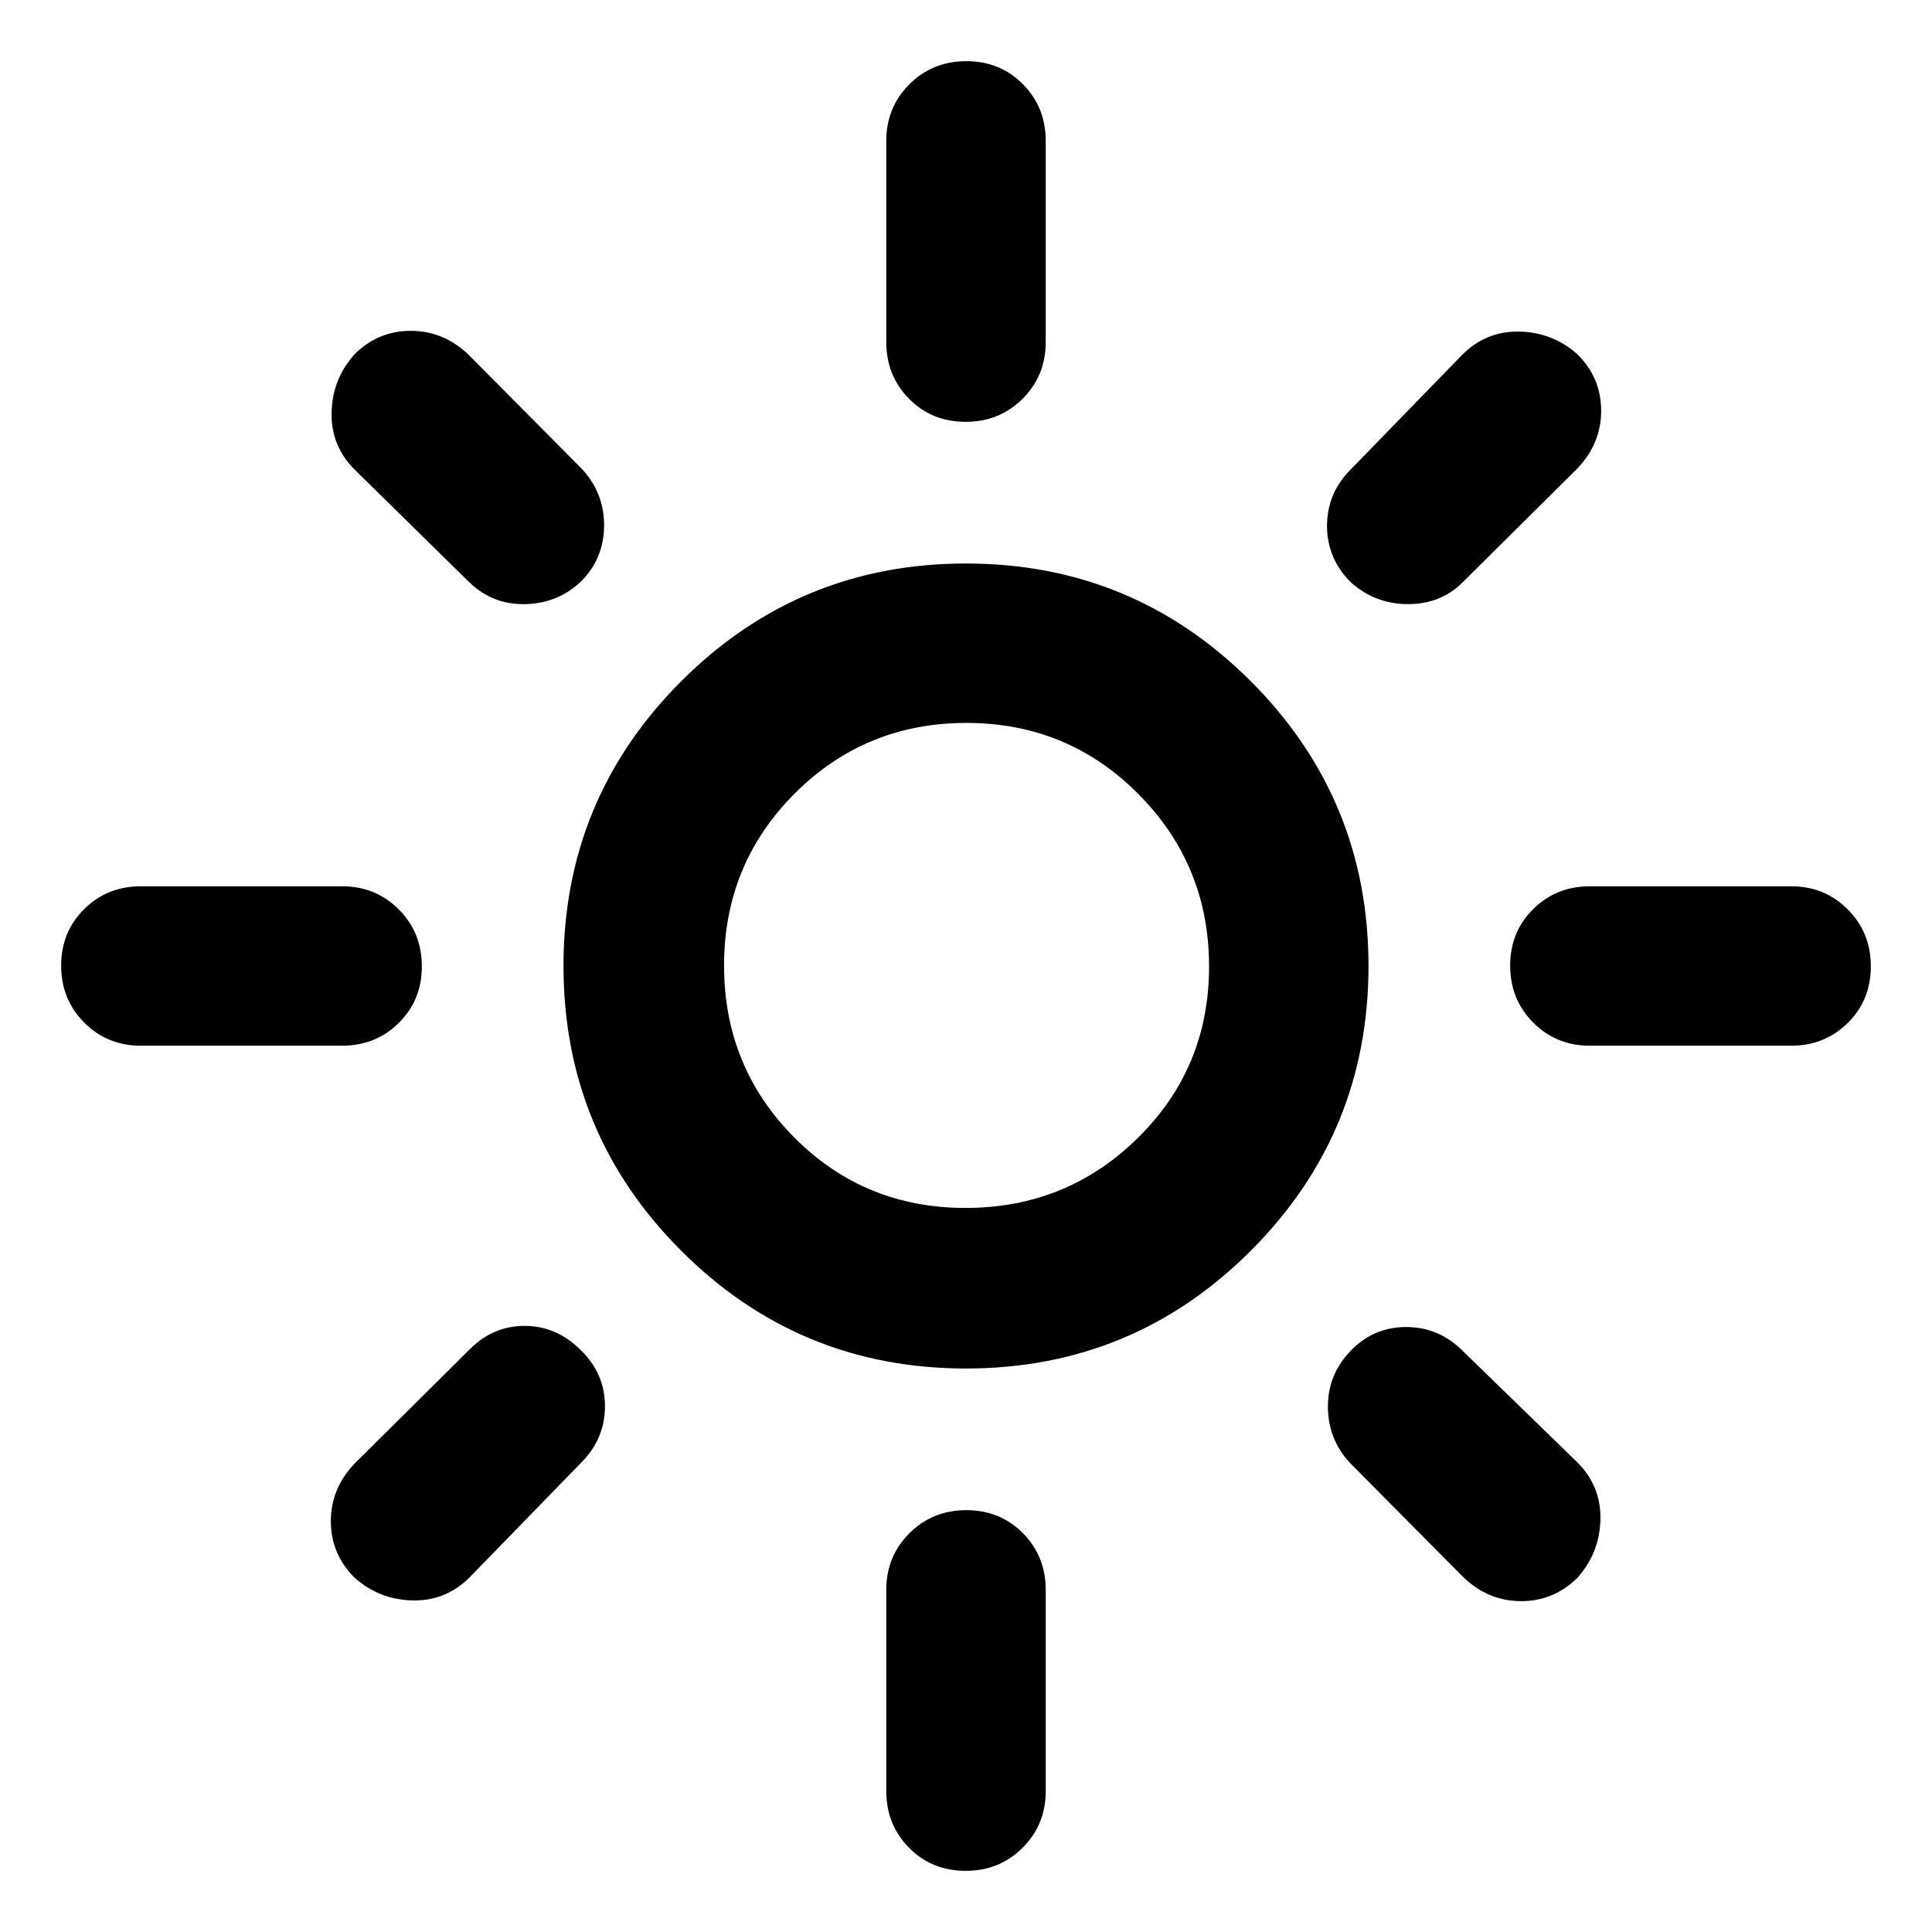
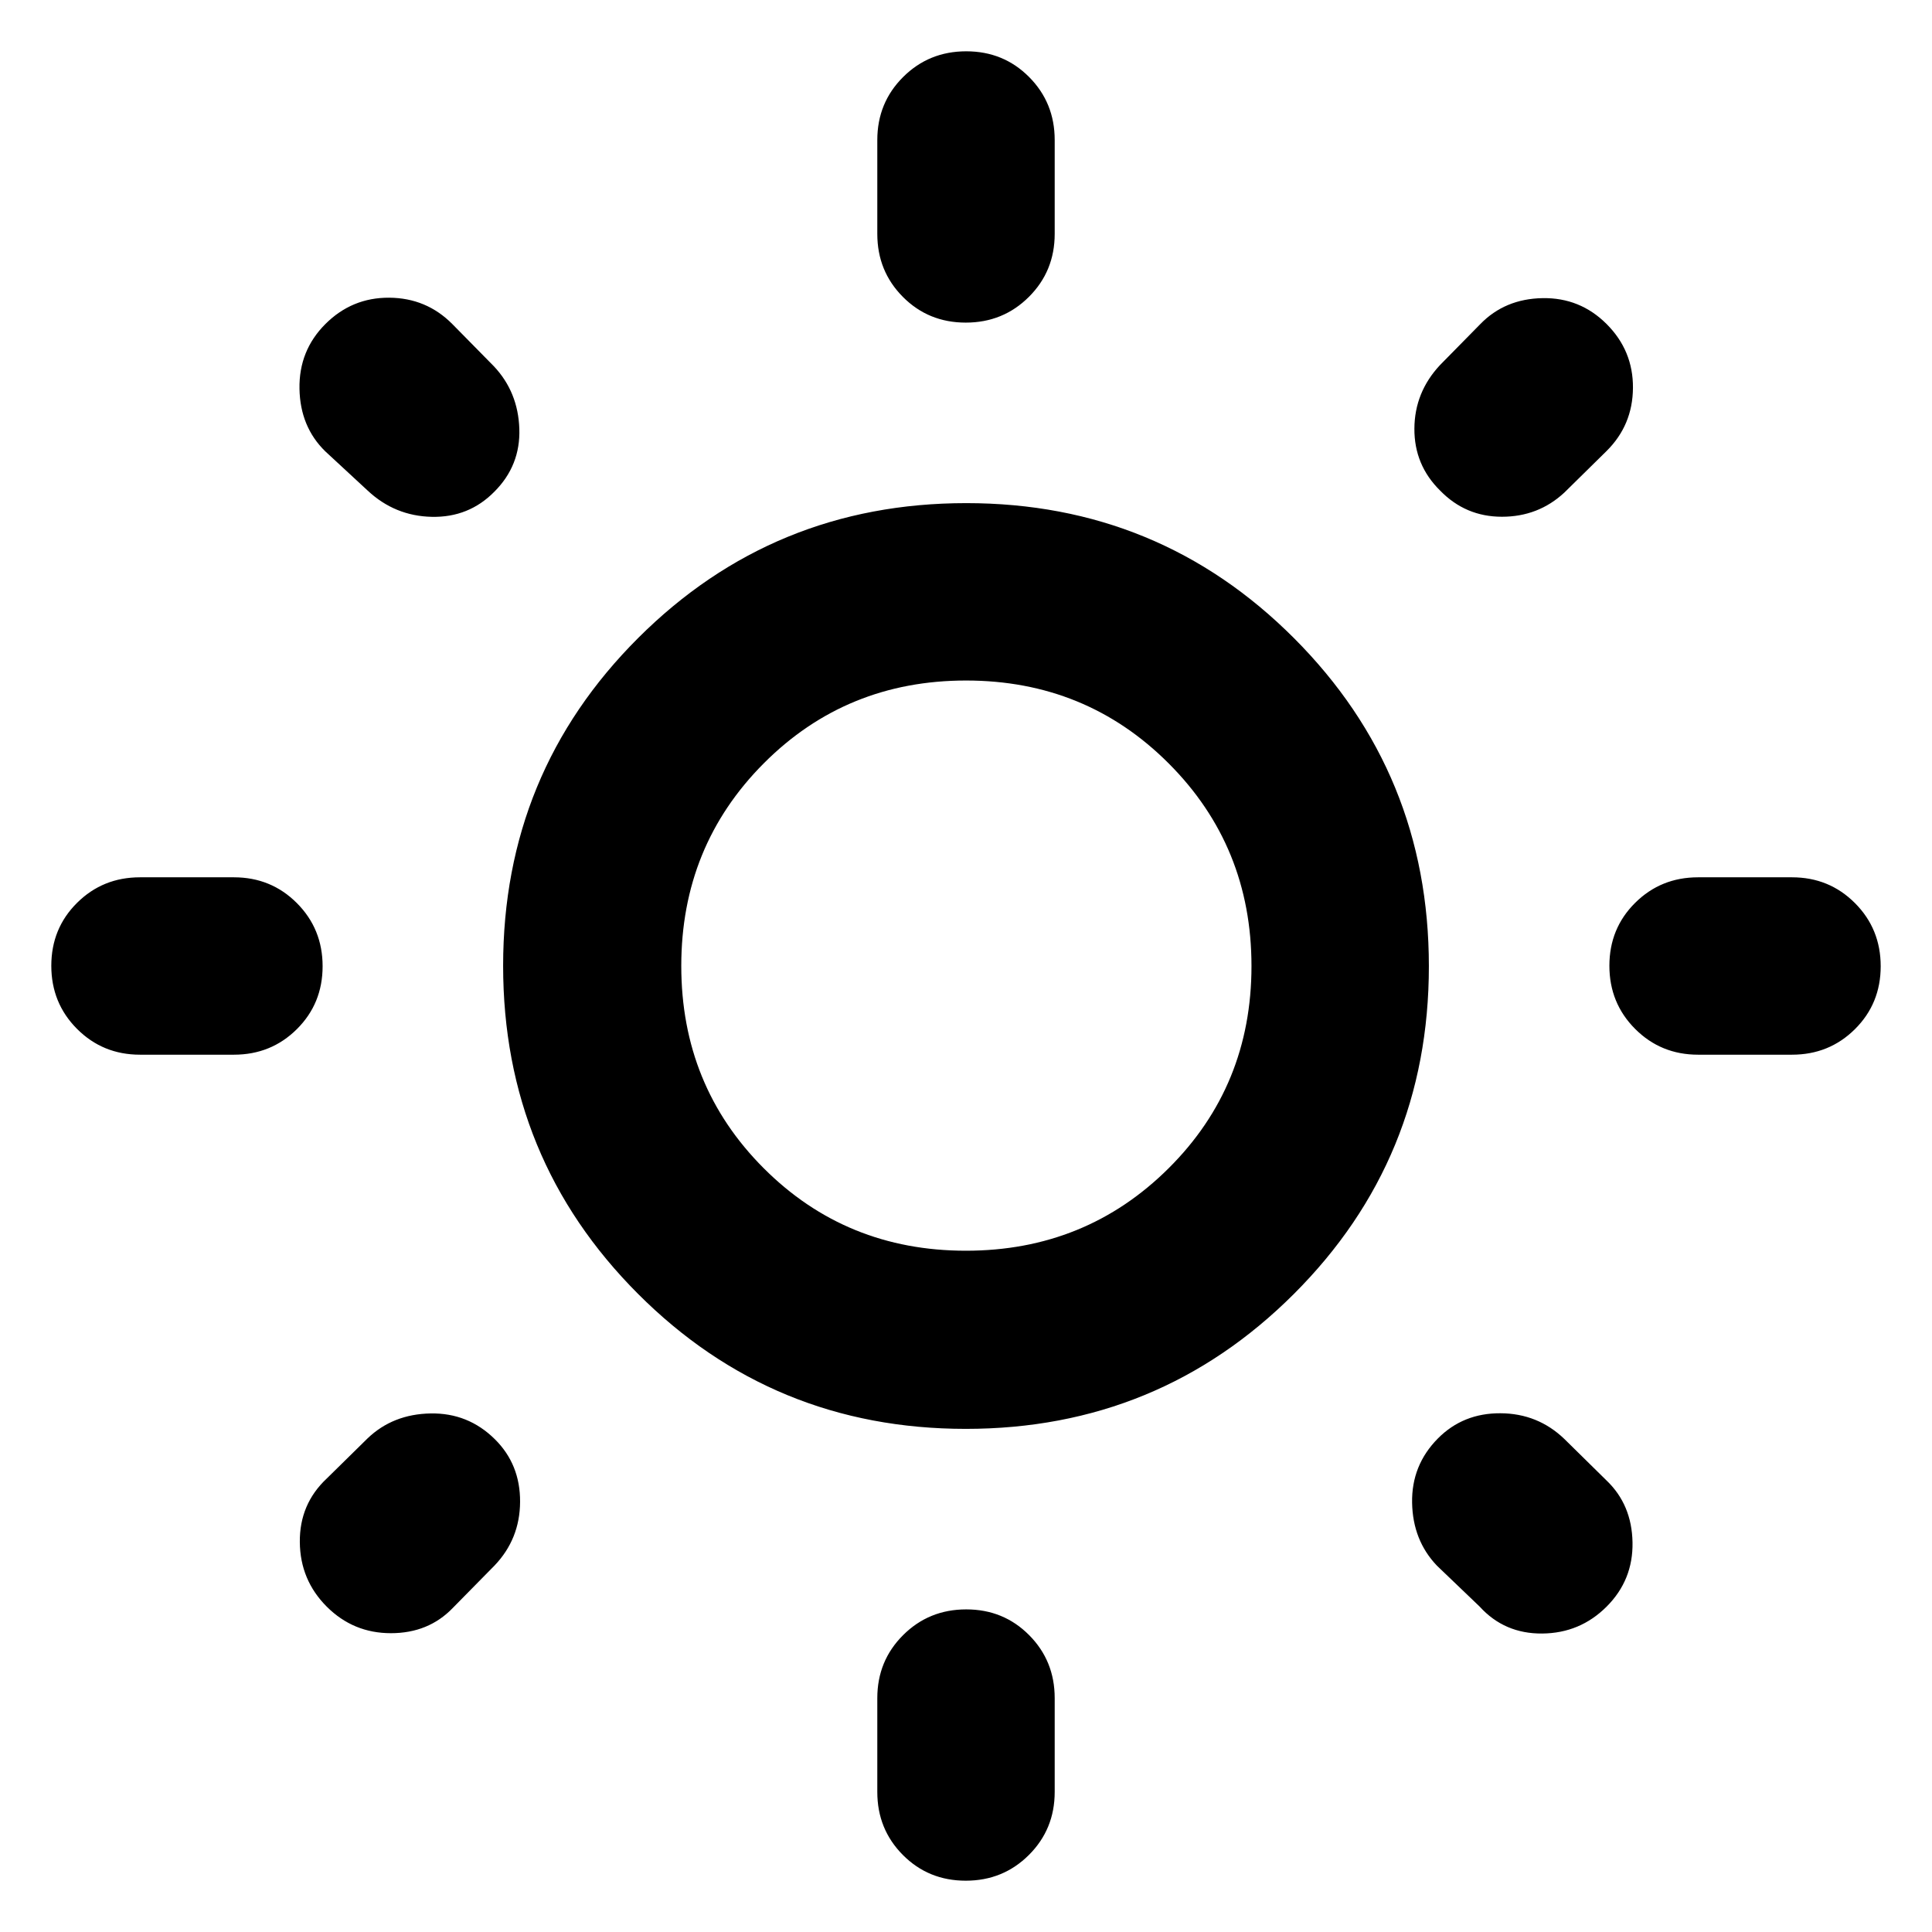
- <svg xmlns="http://www.w3.org/2000/svg" height="48" viewBox="0 -960 960 960" width="48">
-   <path d="M479.765-359.784q50.322 0 85.669-34.829 35.348-34.83 35.348-85.152t-35.113-85.669q-35.112-35.348-85.434-35.348-50.322 0-85.386 35.113-35.065 35.112-35.065 85.434 0 50.322 34.829 85.386 34.83 35.065 85.152 35.065ZM480-280q-83 0-141.5-58.5T280-480q0-83 58.5-141.5T480-680q83 0 141.5 58.5T680-480q0 83-58.5 141.5T480-280ZM70-440.391q-16.707 0-28.158-11.501-11.451-11.502-11.451-28.283 0-16.782 11.451-28.108T70-519.609h100q16.707 0 28.158 11.501 11.451 11.502 11.451 28.283 0 16.782-11.451 28.108T170-440.391H70Zm720 0q-16.707 0-28.158-11.501-11.451-11.502-11.451-28.283 0-16.782 11.451-28.108T790-519.609h100q16.707 0 28.158 11.501 11.451 11.502 11.451 28.283 0 16.782-11.451 28.108T890-440.391H790Zm-310.175-310q-16.782 0-28.108-11.451T440.391-790v-100q0-16.707 11.501-28.158 11.502-11.451 28.283-11.451 16.782 0 28.108 11.451T519.609-890v100q0 16.707-11.501 28.158-11.502 11.451-28.283 11.451Zm0 720q-16.782 0-28.108-11.451T440.391-70v-100q0-16.707 11.501-28.158 11.502-11.451 28.283-11.451 16.782 0 28.108 11.451T519.609-170v100q0 16.707-11.501 28.158-11.502 11.451-28.283 11.451ZM233.217-670.652l-57-56q-11.826-11.826-11.455-28.386.37-16.56 11.352-28.848 11.722-11.723 28-11.723 16.277 0 28.669 11.826l56.565 57q10.826 11.826 10.826 27.783t-10.826 27.283q-11.391 11.326-27.848 11.891-16.457.566-28.283-10.826Zm494 494.435-56.565-57q-10.826-11.826-10.826-27.875t11.326-27.691q11.326-11.826 27.565-11.826 16.24 0 28.066 11.826l57 55.435q11.826 11.826 11.456 28.386-.371 16.56-11.353 28.848-11.722 11.723-28 11.723-16.277 0-28.669-11.826Zm-56-494.435q-11.826-11.826-11.826-28.065 0-16.24 11.826-28.066l55.435-57q11.826-11.826 28.386-11.456 16.56.371 28.848 11.353 11.723 11.722 11.723 28 0 16.277-11.826 28.669l-57 56.565q-10.826 10.826-27.147 10.826-16.32 0-28.419-10.826ZM176.114-176.114q-11.723-11.722-11.723-28 0-16.277 11.826-28.669l57-56.565q11.626-11.826 27.4-11.826t27.775 11.826q12.217 11.826 12.217 28.065 0 16.24-11.826 28.066l-55.435 57q-11.826 11.826-28.386 11.455-16.56-.37-28.848-11.352ZM480-480Z" />
+ <svg xmlns="http://www.w3.org/2000/svg" height="40" viewBox="0 -960 960 960" width="40">
+   <path d="M479.883-799.696q-18.55 0-31.253-12.786t-12.703-31.286v-46.667q0-18.5 12.82-31.287 12.82-12.786 31.37-12.786t31.253 12.786q12.703 12.787 12.703 31.287v46.667q0 18.5-12.82 31.286-12.82 12.786-31.37 12.786Zm0 774.204q-18.55 0-31.253-12.786-12.703-12.787-12.703-31.287v-46.667q0-18.5 12.82-31.286 12.82-12.786 31.37-12.786t31.253 12.786q12.703 12.786 12.703 31.286v46.667q0 18.5-12.82 31.287-12.82 12.786-31.37 12.786Zm363.885-410.435q-18.5 0-31.286-12.82-12.786-12.82-12.786-31.37t12.786-31.253q12.786-12.703 31.286-12.703h46.667q18.5 0 31.287 12.82 12.786 12.82 12.786 31.37t-12.786 31.253q-12.787 12.703-31.287 12.703h-46.667Zm-774.203 0q-18.5 0-31.287-12.82-12.786-12.82-12.786-31.37t12.786-31.253q12.787-12.703 31.287-12.703h46.667q18.5 0 31.286 12.82 12.786 12.82 12.786 31.37t-12.786 31.253q-12.786 12.703-31.286 12.703H69.565ZM715.58-716.246q-12.87-12.668-12.776-30.769.094-18.101 12.776-31.637l20-20.334q12.203-12.536 30.869-12.87 18.667-.333 31.87 12.87t13.087 31.703q-.116 18.5-13.087 31.37l-21 20.667q-12.935 12.014-31.018 12.014-18.084 0-30.721-13.014ZM162.347-161.681q-13.203-13.203-13.369-32.08-.167-18.877 13.369-31.558l20.334-20q12.58-12.015 31.268-12.348 18.689-.333 31.964 12.824 12.609 12.501 12.515 31.063-.094 18.563-12.776 31.766l-20.666 21q-12.059 12.536-30.748 12.536-18.688 0-31.891-13.203Zm572.899 0-21.232-20.333q-12.014-12.58-12.348-31.269-.333-18.688 12.824-31.964 12.501-12.608 31.064-12.514 18.562.094 31.765 12.775l21 20.667q12.537 12.015 12.87 30.725.333 18.71-12.87 31.913t-31.986 13.37q-18.782.167-31.087-13.37ZM182.681-716.246l-21-19.435q-12.537-12.203-12.87-31.152-.333-18.95 12.87-32.153t31.703-13.087q18.5.116 31.37 13.087l20.667 21q12.014 12.769 12.63 31.03.616 18.261-12.399 31.275-12.668 12.87-31.051 12.493-18.384-.377-31.92-13.058ZM479.882-250Q384-250 317-317.118q-67-67.117-67-163Q250-576 317.118-643q67.117-67 163-67Q576-710 643-642.882q67 67.117 67 163Q710-384 642.882-317q-67.117 67-163 67Zm.074-88.523q59.522 0 100.71-40.955 41.188-40.956 41.188-100.478 0-59.522-41.144-100.71-41.144-41.188-100.666-41.188T379.522-580.71q-40.999 41.144-40.999 100.666t40.955 100.522q40.956 40.999 100.478 40.999ZM480-480Z" />
</svg>
